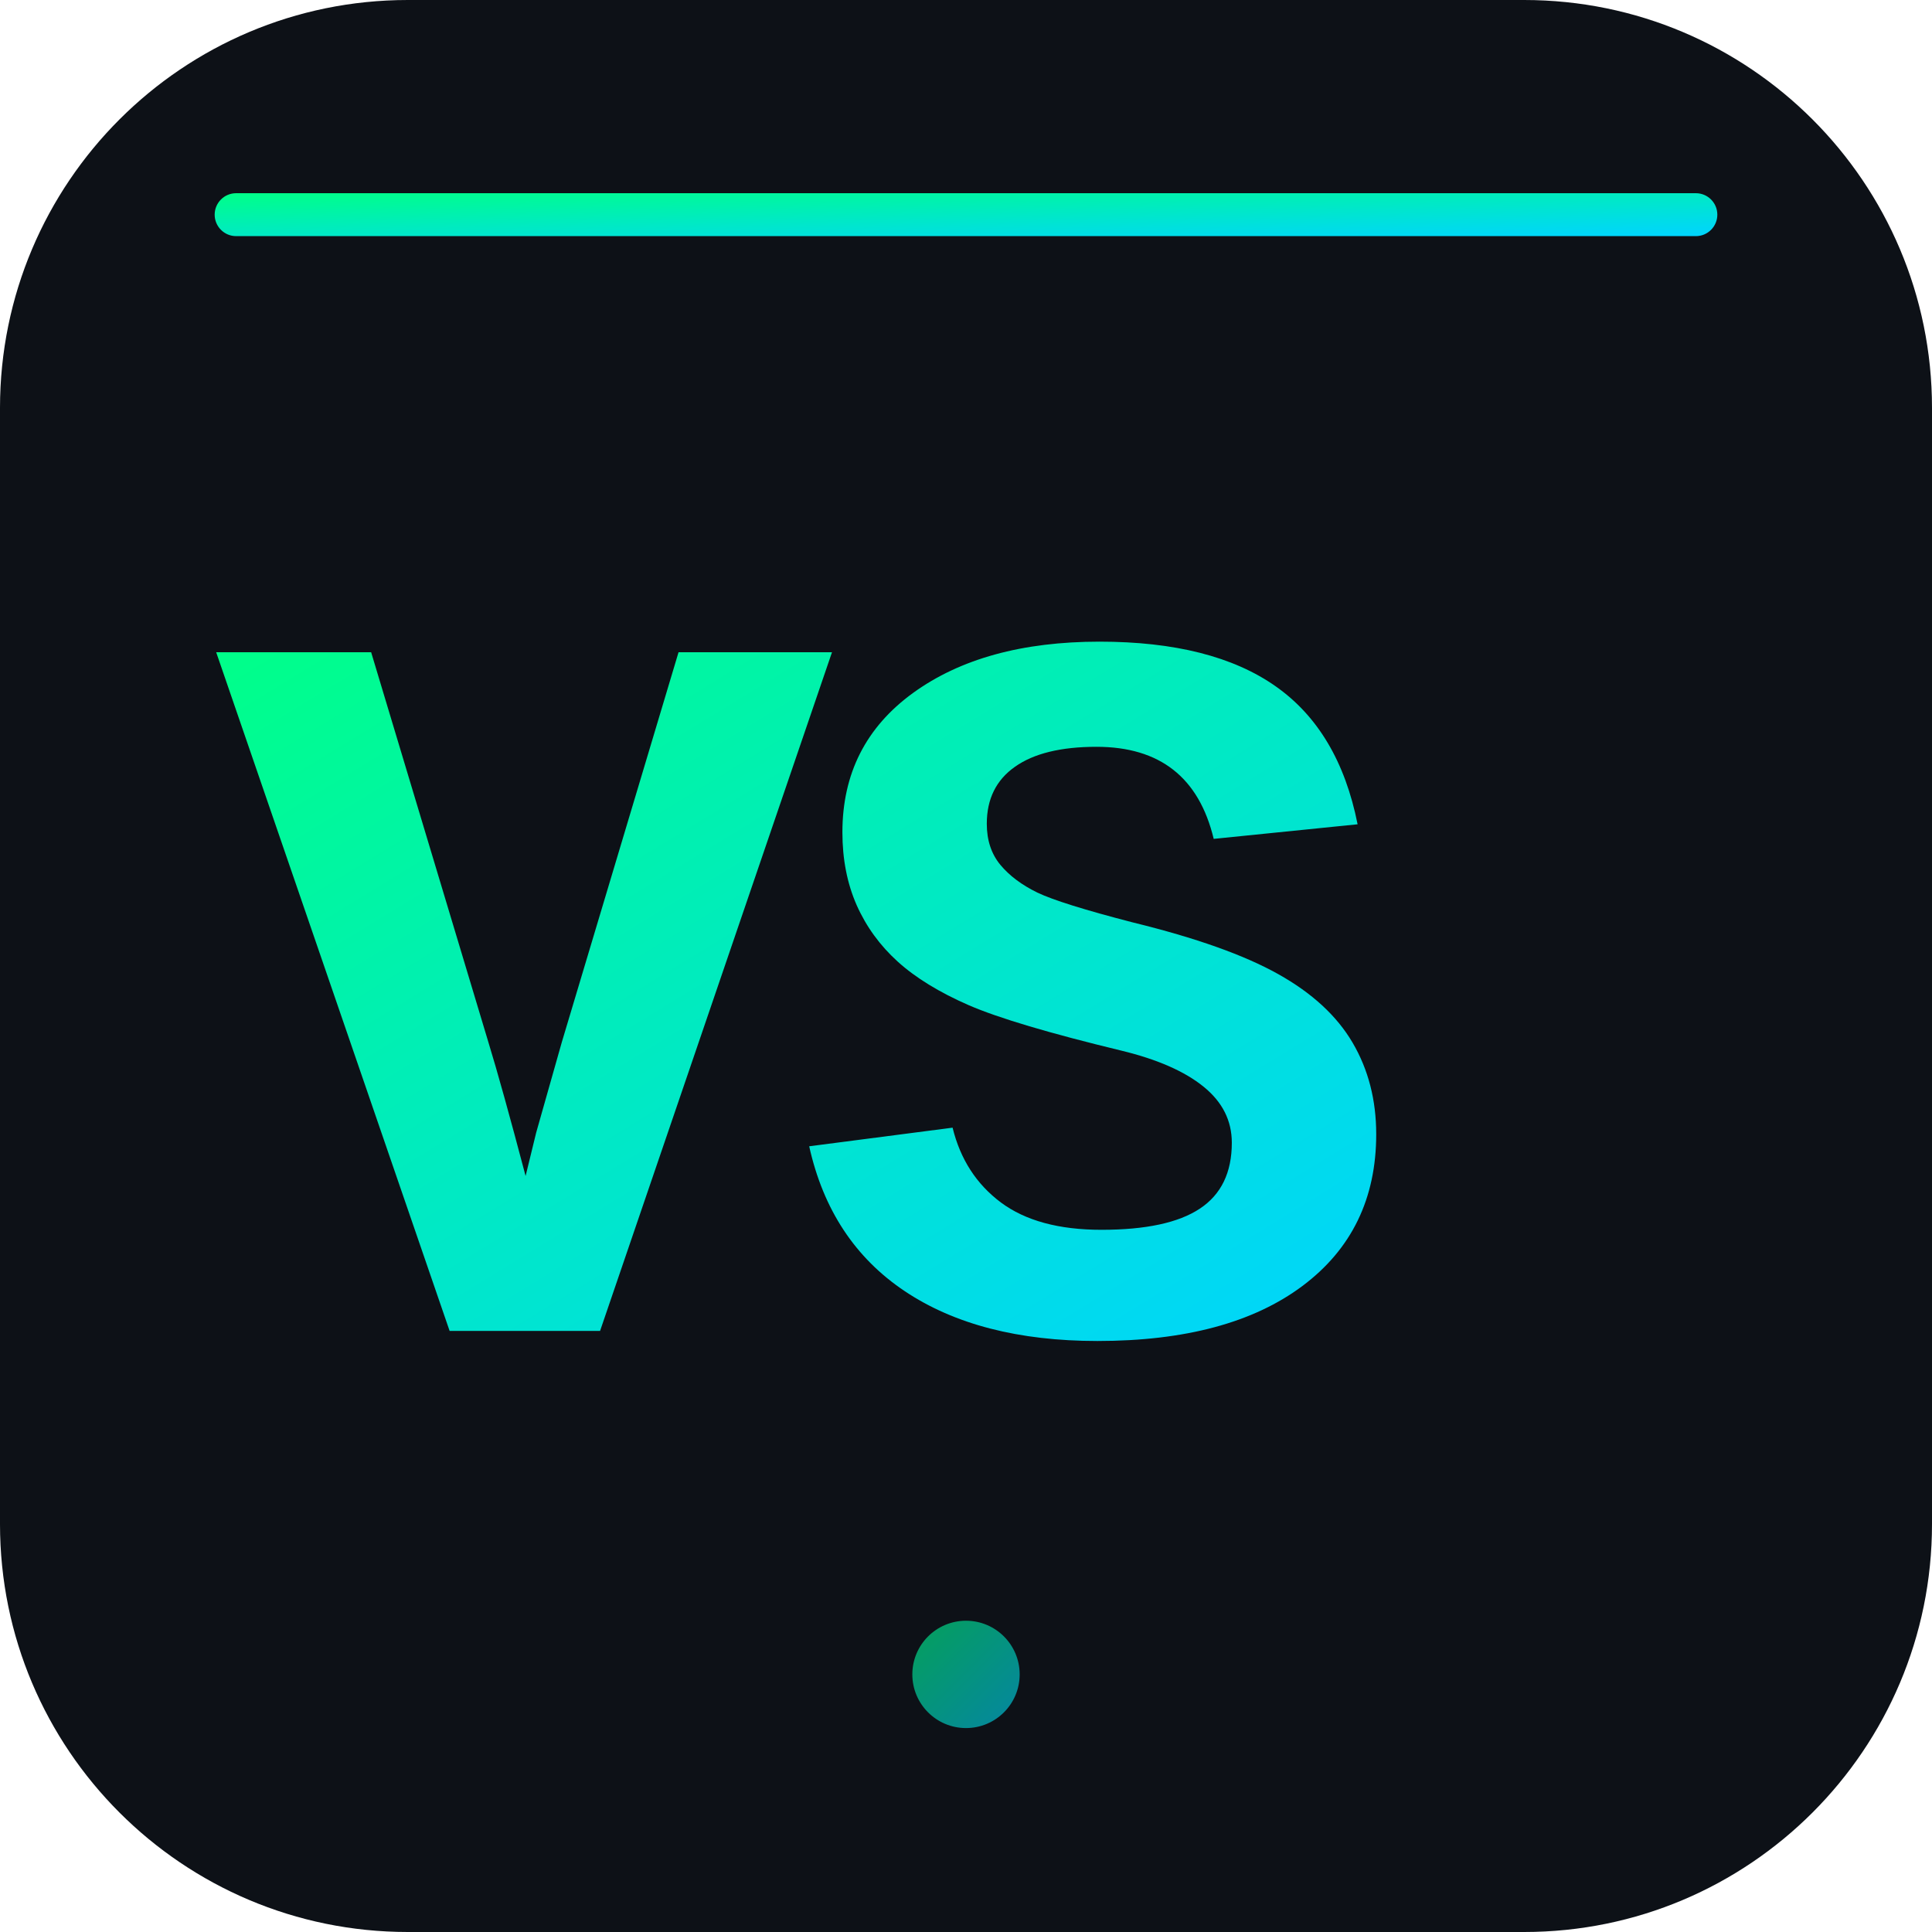
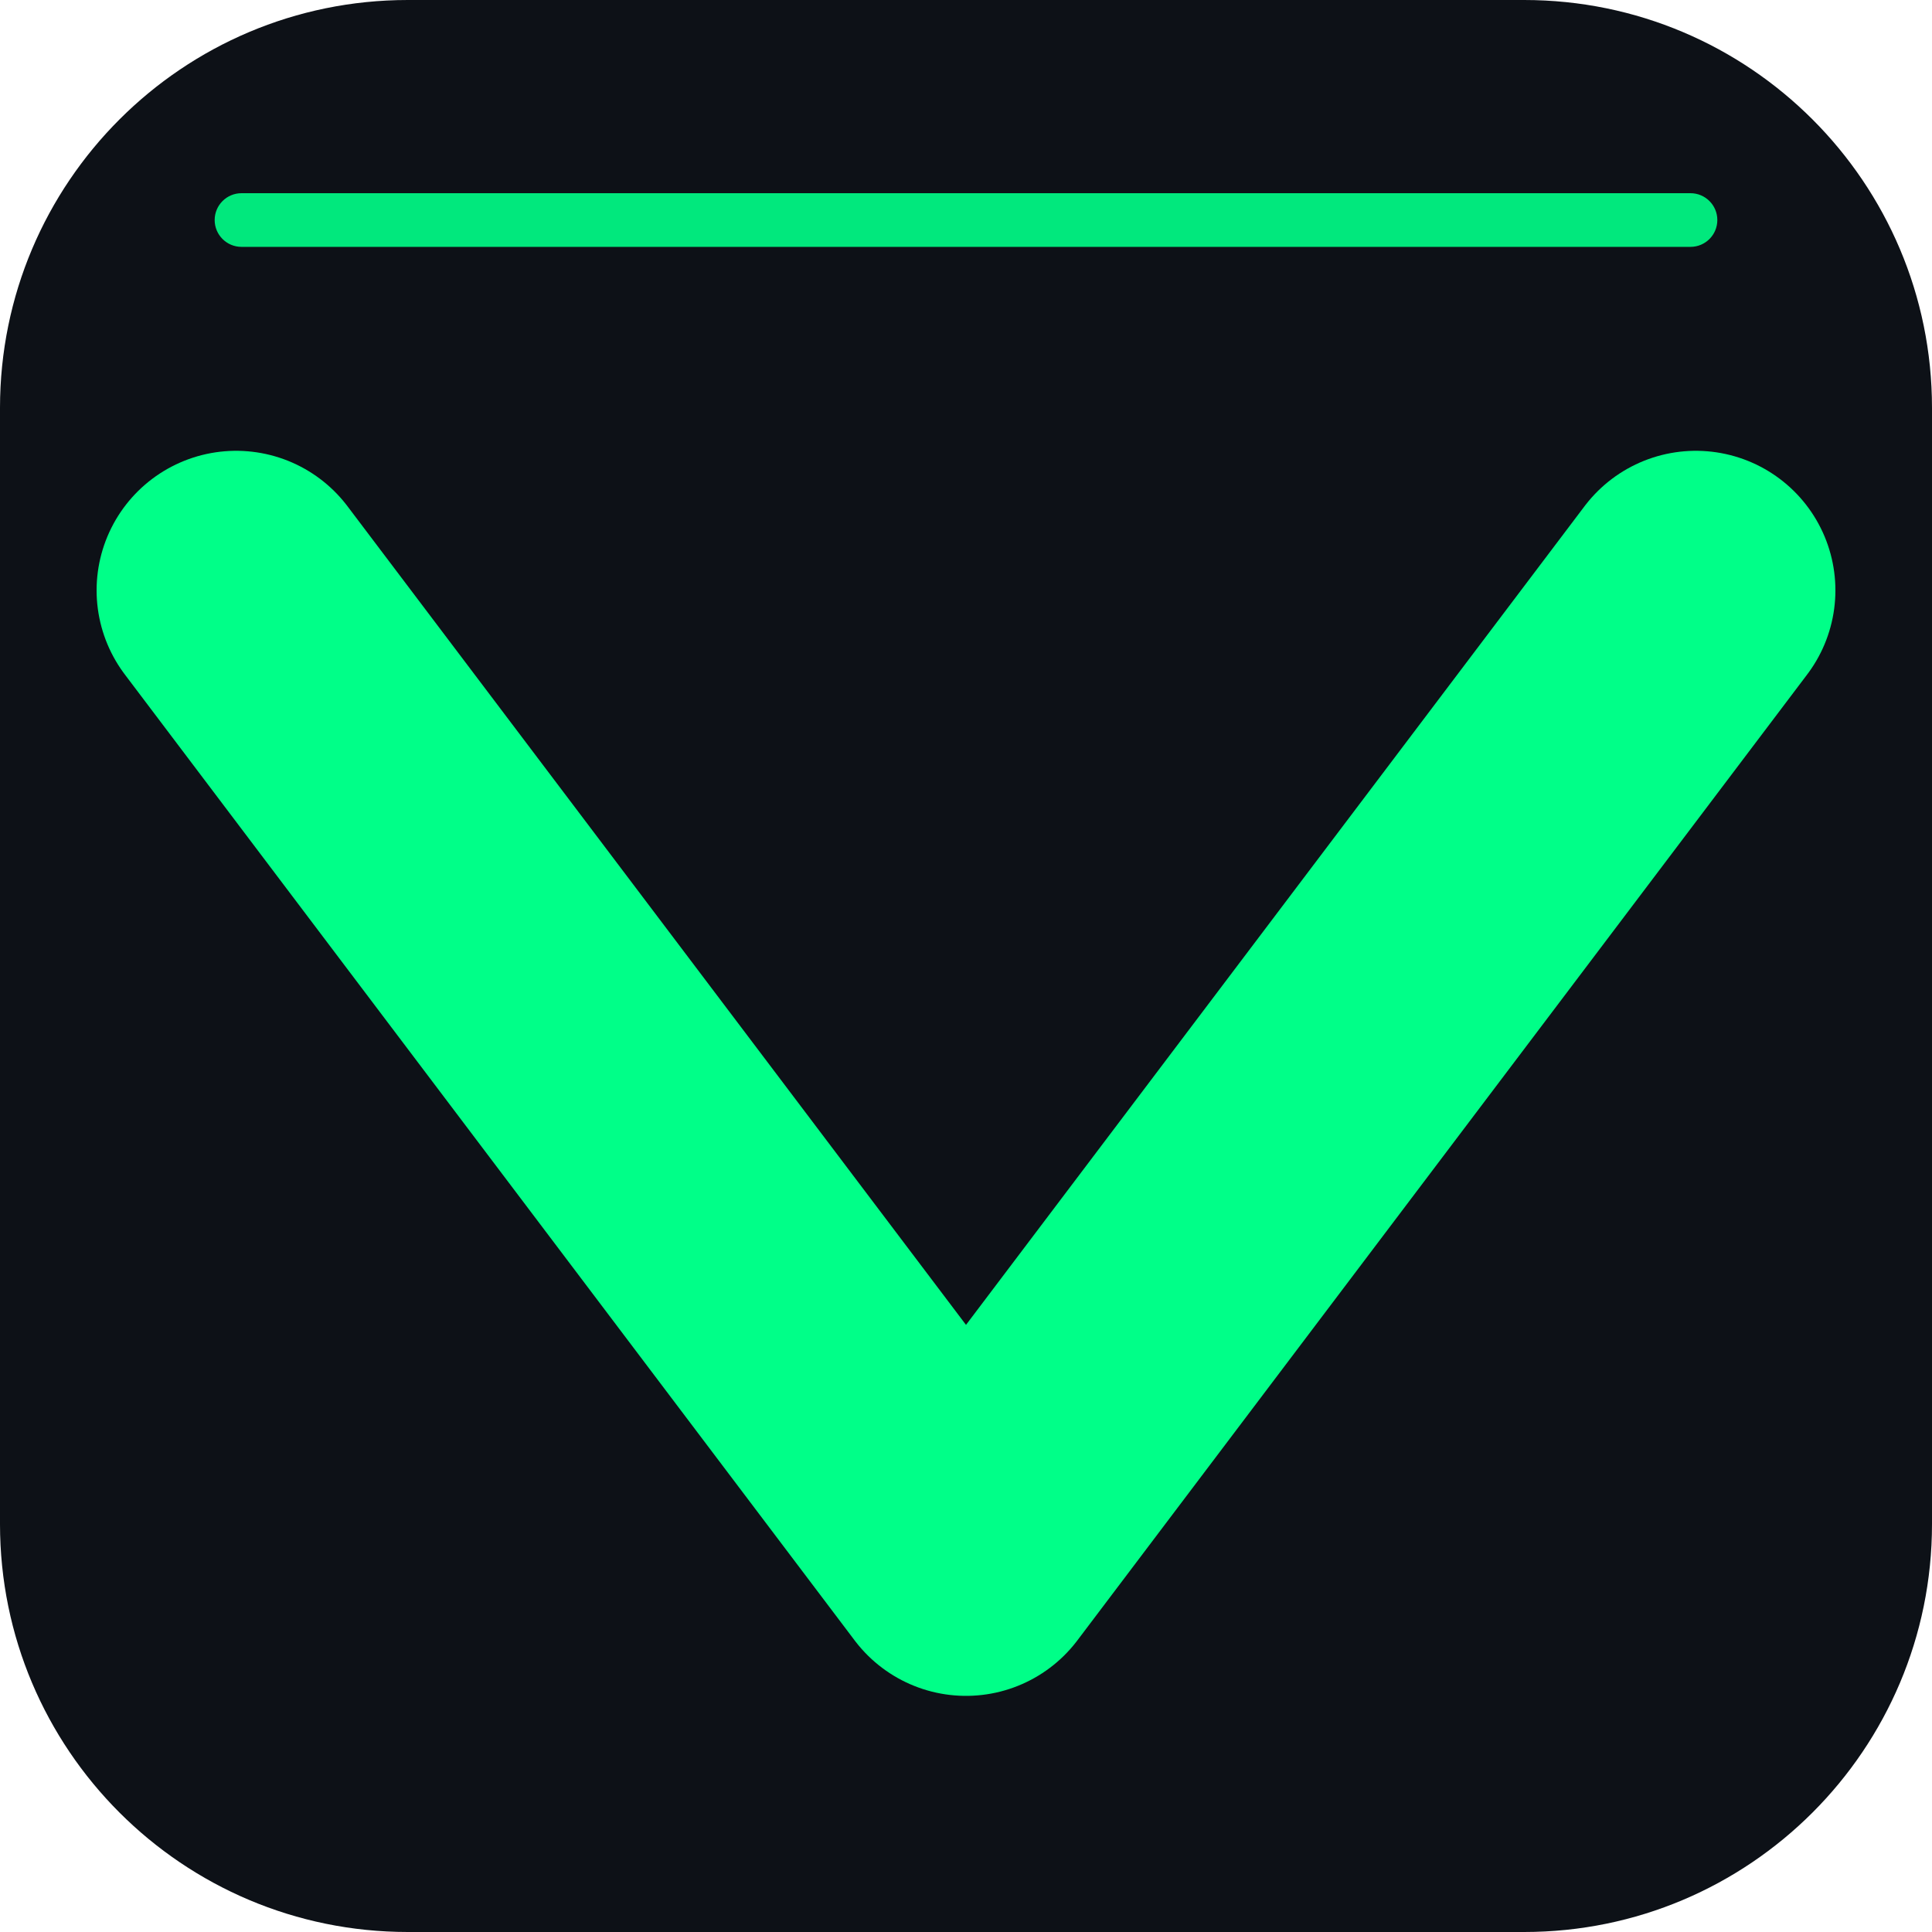
- <svg xmlns="http://www.w3.org/2000/svg" viewBox="0 0 180 180" width="180" height="180">
-   <defs>
-     <linearGradient id="grad" x1="0%" y1="0%" x2="100%" y2="100%">
-       <stop offset="0%" stop-color="#00ff88" />
-       <stop offset="100%" stop-color="#00d4ff" />
-     </linearGradient>
-   </defs>
+ <svg xmlns="http://www.w3.org/2000/svg" viewBox="0 0 180 180">
  <rect width="180" height="180" rx="38" fill="#0d1117" />
-   <rect x="20" y="18" width="140" height="4" rx="2" fill="url(#grad)" />
-   <text x="20" y="124" font-family="'Courier New', Courier, monospace" font-size="96" font-weight="900" fill="url(#grad)" letter-spacing="-4">VS</text>
-   <circle cx="90" cy="156" r="5" fill="url(#grad)" opacity="0.6" />
+   <rect x="20" y="18" width="140" height="5" rx="2.5" fill="#00ff88" opacity="0.9" />
+   <polyline points="22,55 90,145 158,55" stroke="#00ff88" stroke-width="26" stroke-linecap="round" stroke-linejoin="round" fill="none" />
</svg>
